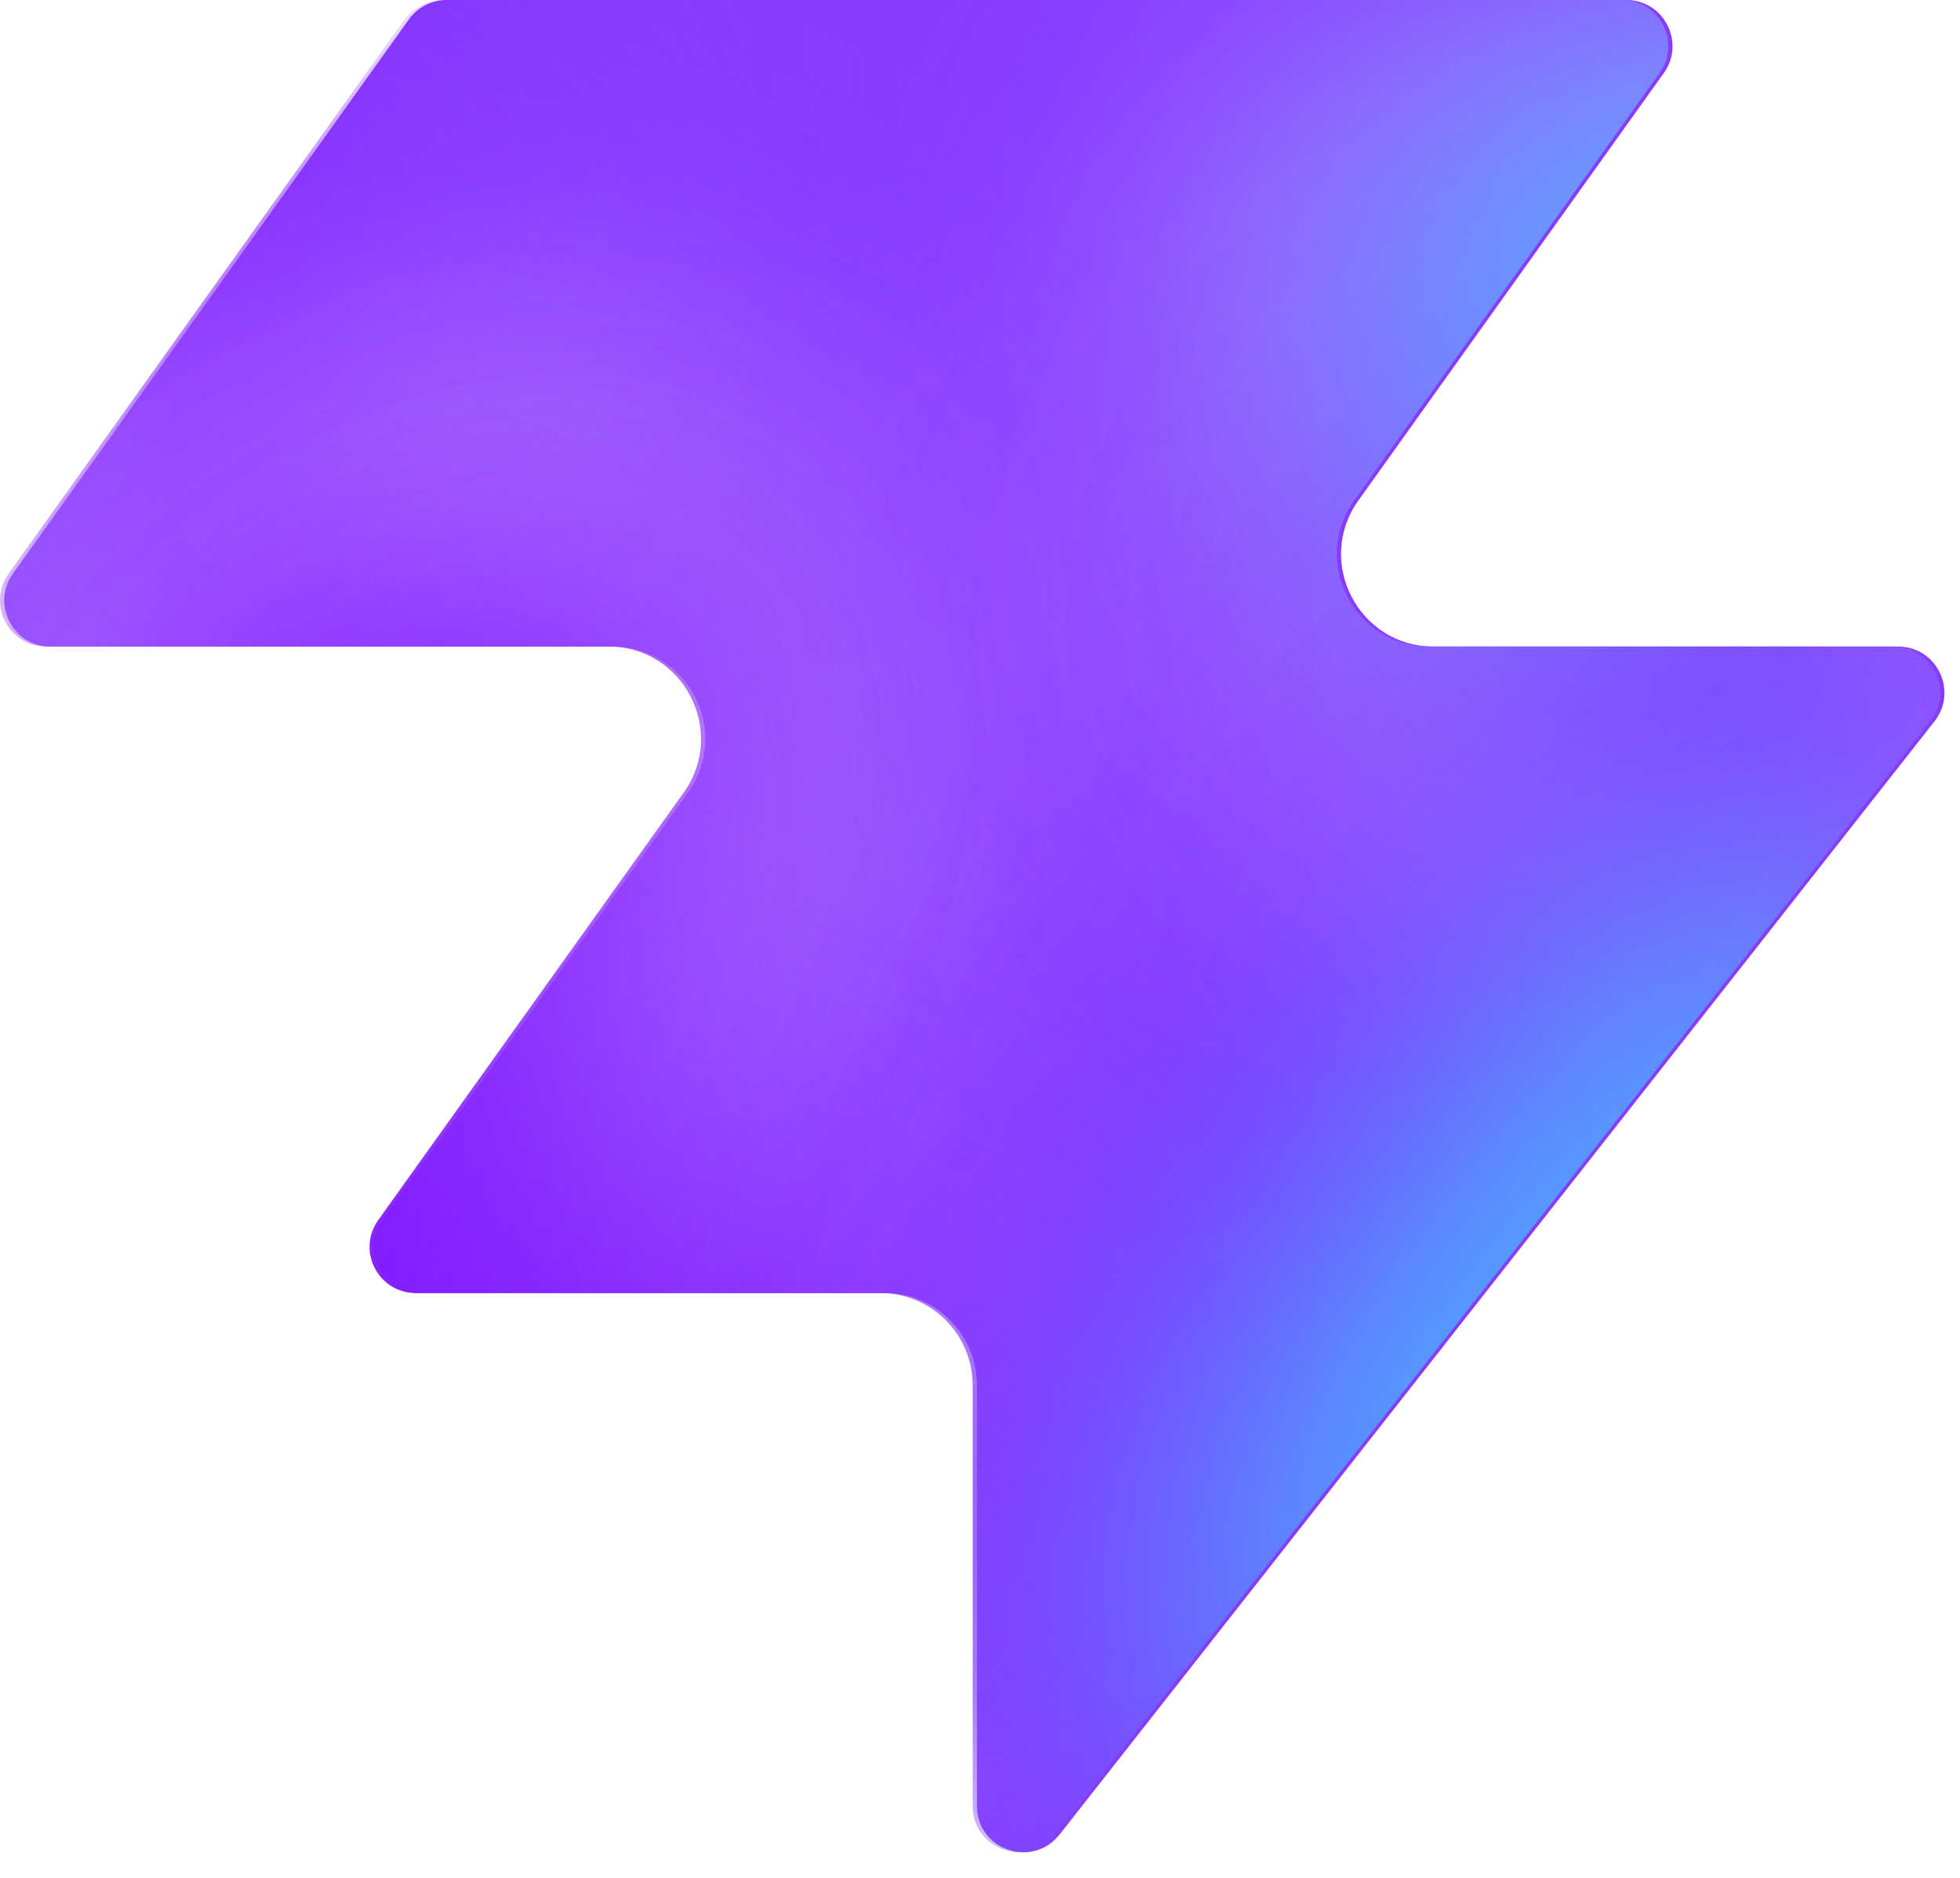
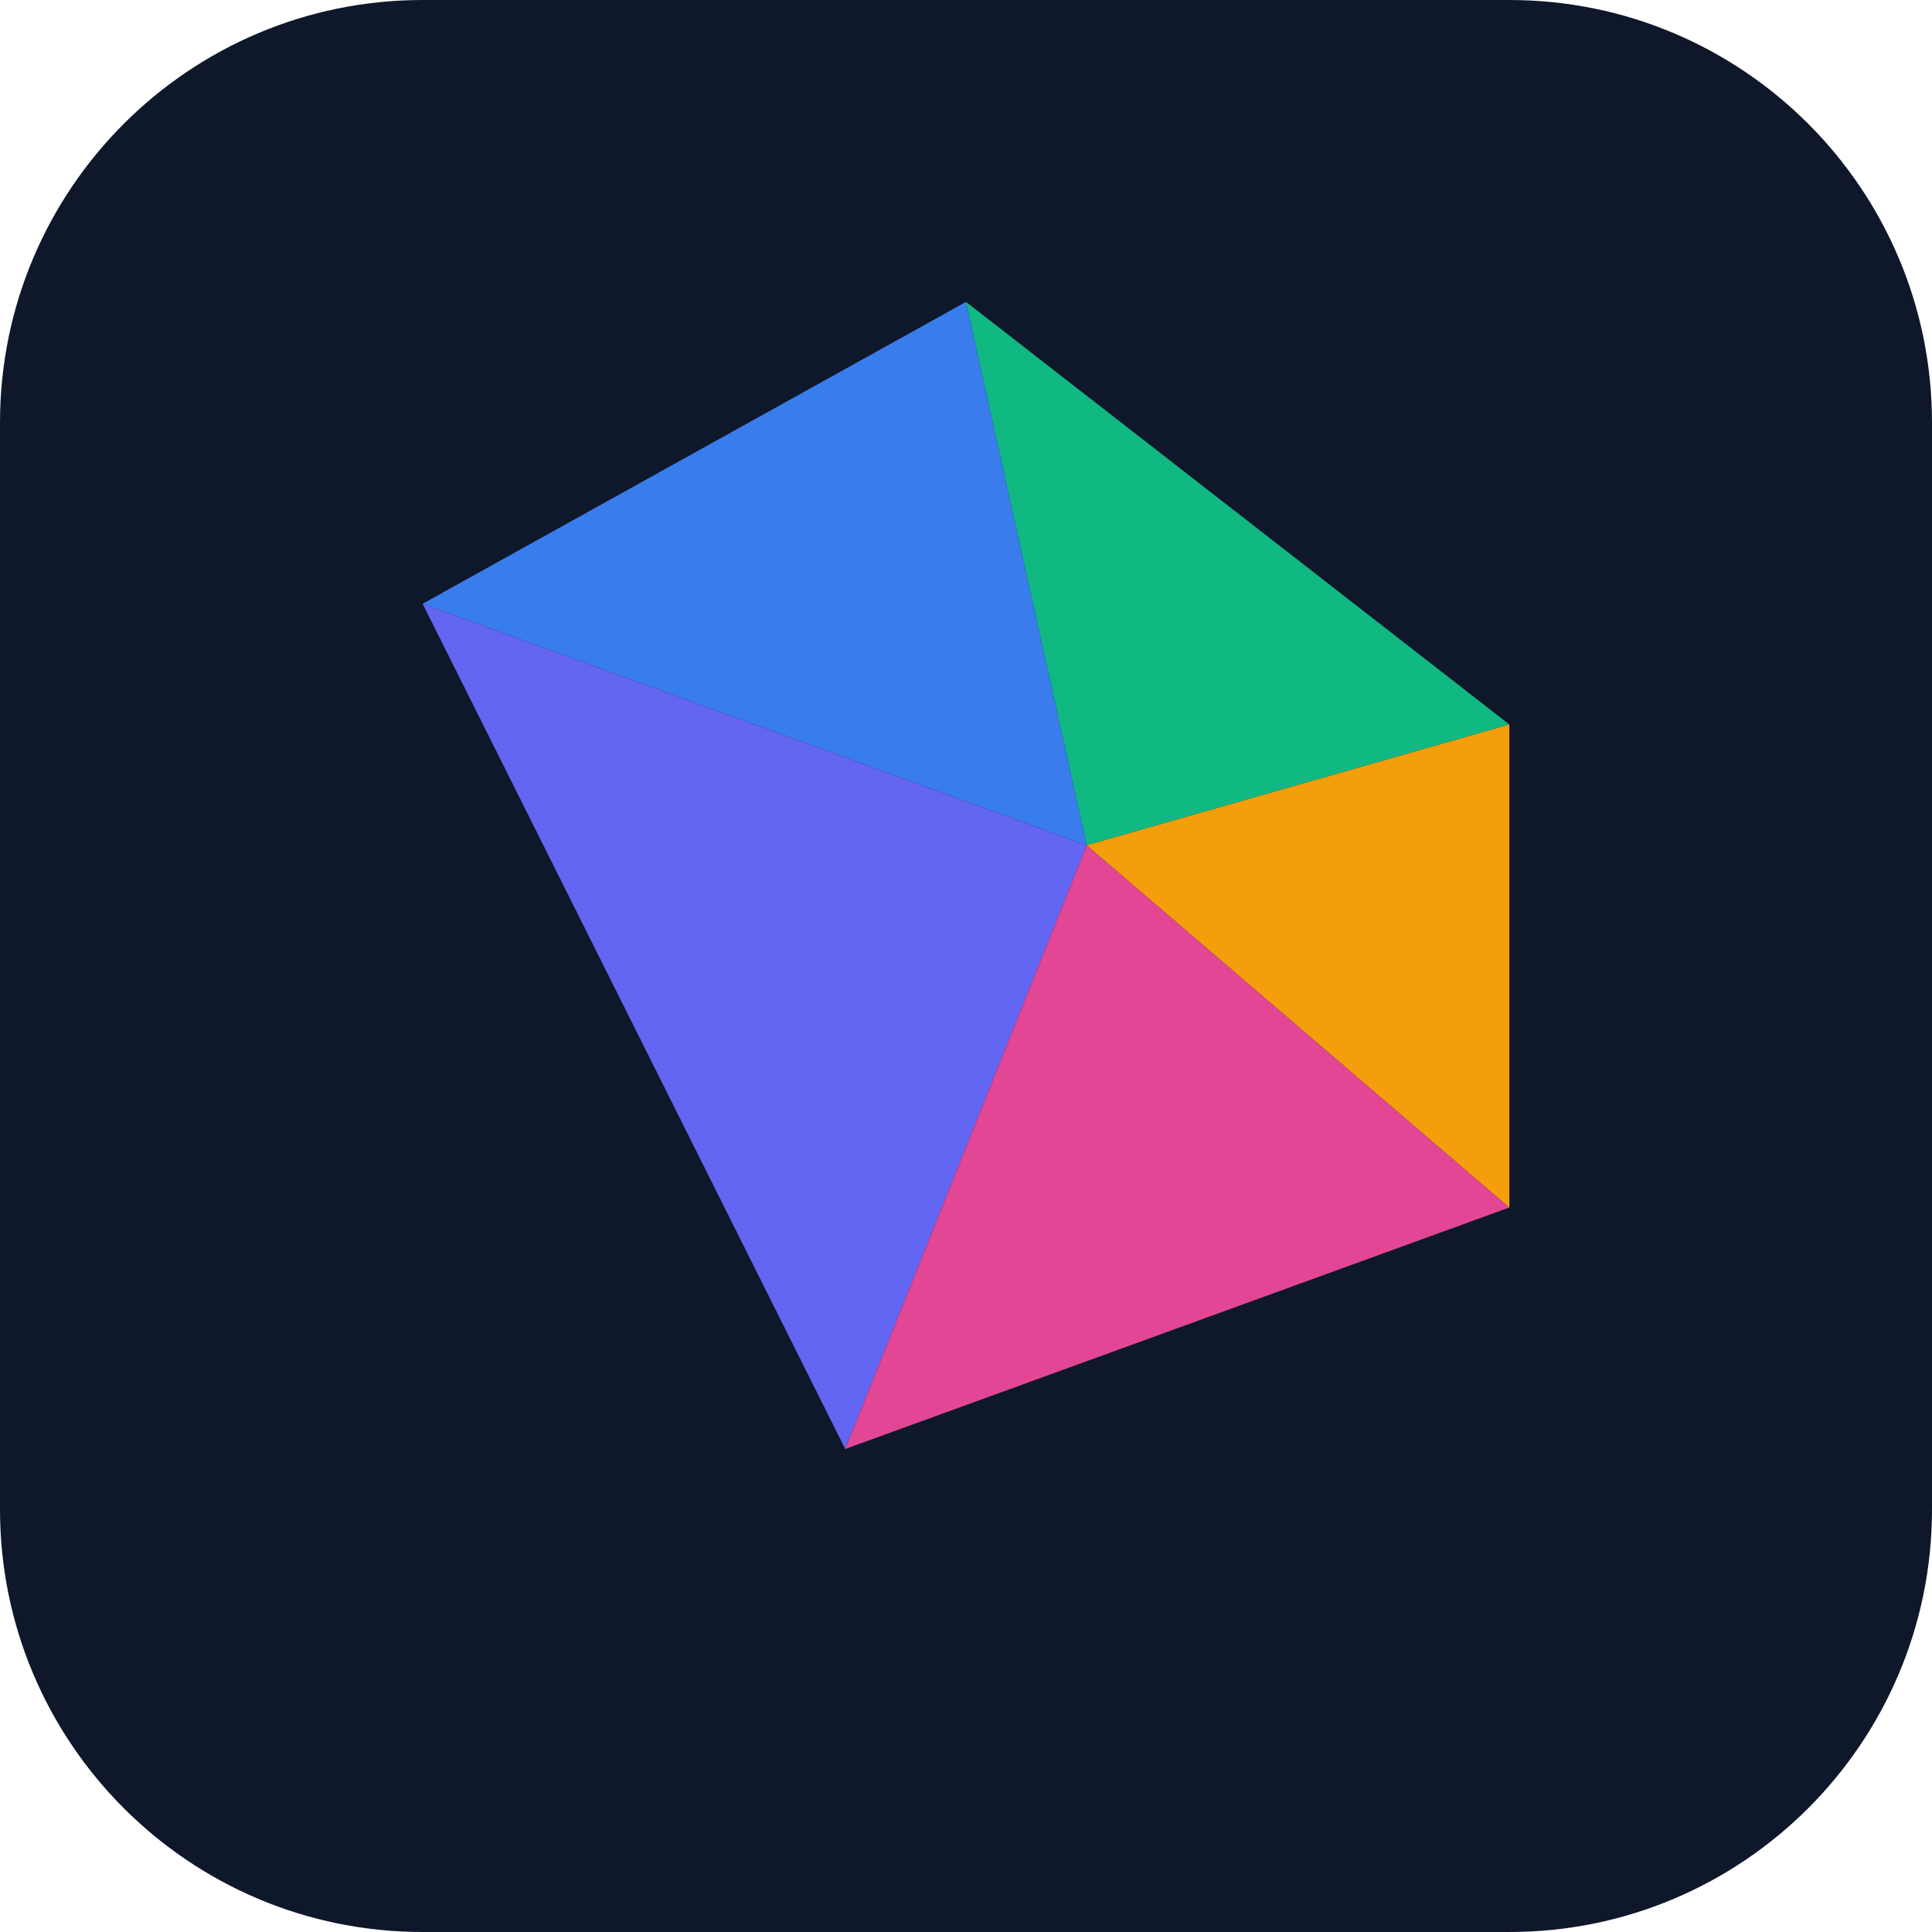
- <svg xmlns="http://www.w3.org/2000/svg" width="48" height="46" fill="none" viewBox="0 0 48 46">
-   <path fill="#863bff" d="M25.946 44.938c-.664.845-2.021.375-2.021-.698V33.937a2.26 2.26 0 0 0-2.262-2.262H10.287c-.92 0-1.456-1.04-.92-1.788l7.48-10.471c1.07-1.497 0-3.578-1.842-3.578H1.237c-.92 0-1.456-1.04-.92-1.788L10.013.474c.214-.297.556-.474.92-.474h28.894c.92 0 1.456 1.04.92 1.788l-7.48 10.471c-1.07 1.498 0 3.579 1.842 3.579h11.377c.943 0 1.473 1.088.89 1.83L25.947 44.94z" style="fill:#863bff;fill:color(display-p3 .525 .23 1);fill-opacity:1" />
-   <mask id="a" width="48" height="46" x="0" y="0" maskUnits="userSpaceOnUse" style="mask-type:alpha">
-     <path fill="#000" d="M25.842 44.938c-.664.844-2.021.375-2.021-.698V33.937a2.26 2.26 0 0 0-2.262-2.262H10.183c-.92 0-1.456-1.04-.92-1.788l7.48-10.471c1.07-1.498 0-3.579-1.842-3.579H1.133c-.92 0-1.456-1.04-.92-1.787L9.91.473c.214-.297.556-.474.92-.474h28.894c.92 0 1.456 1.04.92 1.788l-7.48 10.471c-1.07 1.498 0 3.578 1.842 3.578h11.377c.943 0 1.473 1.088.89 1.832L25.843 44.94z" style="fill:#000;fill-opacity:1" />
-   </mask>
-   <g mask="url(#a)">
-     <g filter="url(#b)">
-       <ellipse cx="5.508" cy="14.704" fill="#ede6ff" rx="5.508" ry="14.704" style="fill:#ede6ff;fill:color(display-p3 .927 .903 1);fill-opacity:1" transform="matrix(.00324 1 1 -.00324 -4.47 31.516)" />
-     </g>
-     <g filter="url(#c)">
-       <ellipse cx="10.399" cy="29.851" fill="#ede6ff" rx="10.399" ry="29.851" style="fill:#ede6ff;fill:color(display-p3 .927 .903 1);fill-opacity:1" transform="matrix(.00324 1 1 -.00324 -39.328 7.883)" />
-     </g>
-     <g filter="url(#d)">
-       <ellipse cx="5.508" cy="30.487" fill="#7e14ff" rx="5.508" ry="30.487" style="fill:#7e14ff;fill:color(display-p3 .492 .077 1);fill-opacity:1" transform="rotate(89.814 -25.913 -14.639)scale(1 -1)" />
-     </g>
-     <g filter="url(#e)">
-       <ellipse cx="5.508" cy="30.599" fill="#7e14ff" rx="5.508" ry="30.599" style="fill:#7e14ff;fill:color(display-p3 .492 .077 1);fill-opacity:1" transform="rotate(89.814 -32.644 -3.334)scale(1 -1)" />
-     </g>
-     <g filter="url(#f)">
-       <ellipse cx="5.508" cy="30.599" fill="#7e14ff" rx="5.508" ry="30.599" style="fill:#7e14ff;fill:color(display-p3 .492 .077 1);fill-opacity:1" transform="matrix(.00324 1 1 -.00324 -34.34 30.47)" />
-     </g>
-     <g filter="url(#g)">
-       <ellipse cx="14.072" cy="22.078" fill="#ede6ff" rx="14.072" ry="22.078" style="fill:#ede6ff;fill:color(display-p3 .927 .903 1);fill-opacity:1" transform="rotate(93.35 24.506 48.493)scale(-1 1)" />
-     </g>
-     <g filter="url(#h)">
-       <ellipse cx="3.47" cy="21.501" fill="#7e14ff" rx="3.47" ry="21.501" style="fill:#7e14ff;fill:color(display-p3 .492 .077 1);fill-opacity:1" transform="rotate(89.009 28.708 47.59)scale(-1 1)" />
-     </g>
-     <g filter="url(#i)">
-       <ellipse cx="3.47" cy="21.501" fill="#7e14ff" rx="3.47" ry="21.501" style="fill:#7e14ff;fill:color(display-p3 .492 .077 1);fill-opacity:1" transform="rotate(89.009 28.708 47.59)scale(-1 1)" />
-     </g>
-     <g filter="url(#j)">
-       <ellipse cx=".387" cy="8.972" fill="#7e14ff" rx="4.407" ry="29.108" style="fill:#7e14ff;fill:color(display-p3 .492 .077 1);fill-opacity:1" transform="rotate(39.51 .387 8.972)" />
-     </g>
-     <g filter="url(#k)">
-       <ellipse cx="47.523" cy="-6.092" fill="#7e14ff" rx="4.407" ry="29.108" style="fill:#7e14ff;fill:color(display-p3 .492 .077 1);fill-opacity:1" transform="rotate(37.892 47.523 -6.092)" />
-     </g>
-     <g filter="url(#l)">
-       <ellipse cx="41.412" cy="6.333" fill="#47bfff" rx="5.971" ry="9.665" style="fill:#47bfff;fill:color(display-p3 .28 .748 1);fill-opacity:1" transform="rotate(37.892 41.412 6.333)" />
-     </g>
-     <g filter="url(#m)">
-       <ellipse cx="-1.879" cy="38.332" fill="#7e14ff" rx="4.407" ry="29.108" style="fill:#7e14ff;fill:color(display-p3 .492 .077 1);fill-opacity:1" transform="rotate(37.892 -1.88 38.332)" />
-     </g>
-     <g filter="url(#n)">
-       <ellipse cx="-1.879" cy="38.332" fill="#7e14ff" rx="4.407" ry="29.108" style="fill:#7e14ff;fill:color(display-p3 .492 .077 1);fill-opacity:1" transform="rotate(37.892 -1.88 38.332)" />
-     </g>
-     <g filter="url(#o)">
-       <ellipse cx="35.651" cy="29.907" fill="#7e14ff" rx="4.407" ry="29.108" style="fill:#7e14ff;fill:color(display-p3 .492 .077 1);fill-opacity:1" transform="rotate(37.892 35.651 29.907)" />
-     </g>
-     <g filter="url(#p)">
-       <ellipse cx="38.418" cy="32.4" fill="#47bfff" rx="5.971" ry="15.297" style="fill:#47bfff;fill:color(display-p3 .28 .748 1);fill-opacity:1" transform="rotate(37.892 38.418 32.4)" />
-     </g>
-   </g>
-   <defs>
-     <filter id="b" width="60.045" height="41.654" x="-19.77" y="16.149" color-interpolation-filters="sRGB" filterUnits="userSpaceOnUse">
-       <feFlood flood-opacity="0" result="BackgroundImageFix" />
-       <feBlend in="SourceGraphic" in2="BackgroundImageFix" result="shape" />
-       <feGaussianBlur result="effect1_foregroundBlur_2002_17158" stdDeviation="7.659" />
-     </filter>
-     <filter id="c" width="90.34" height="51.437" x="-54.613" y="-7.533" color-interpolation-filters="sRGB" filterUnits="userSpaceOnUse">
-       <feFlood flood-opacity="0" result="BackgroundImageFix" />
-       <feBlend in="SourceGraphic" in2="BackgroundImageFix" result="shape" />
-       <feGaussianBlur result="effect1_foregroundBlur_2002_17158" stdDeviation="7.659" />
-     </filter>
-     <filter id="d" width="79.355" height="29.4" x="-49.64" y="2.03" color-interpolation-filters="sRGB" filterUnits="userSpaceOnUse">
-       <feFlood flood-opacity="0" result="BackgroundImageFix" />
-       <feBlend in="SourceGraphic" in2="BackgroundImageFix" result="shape" />
-       <feGaussianBlur result="effect1_foregroundBlur_2002_17158" stdDeviation="4.596" />
-     </filter>
-     <filter id="e" width="79.579" height="29.4" x="-45.045" y="20.029" color-interpolation-filters="sRGB" filterUnits="userSpaceOnUse">
-       <feFlood flood-opacity="0" result="BackgroundImageFix" />
-       <feBlend in="SourceGraphic" in2="BackgroundImageFix" result="shape" />
-       <feGaussianBlur result="effect1_foregroundBlur_2002_17158" stdDeviation="4.596" />
-     </filter>
-     <filter id="f" width="79.579" height="29.4" x="-43.513" y="21.178" color-interpolation-filters="sRGB" filterUnits="userSpaceOnUse">
-       <feFlood flood-opacity="0" result="BackgroundImageFix" />
-       <feBlend in="SourceGraphic" in2="BackgroundImageFix" result="shape" />
-       <feGaussianBlur result="effect1_foregroundBlur_2002_17158" stdDeviation="4.596" />
-     </filter>
-     <filter id="g" width="74.749" height="58.852" x="15.756" y="-17.901" color-interpolation-filters="sRGB" filterUnits="userSpaceOnUse">
-       <feFlood flood-opacity="0" result="BackgroundImageFix" />
-       <feBlend in="SourceGraphic" in2="BackgroundImageFix" result="shape" />
-       <feGaussianBlur result="effect1_foregroundBlur_2002_17158" stdDeviation="7.659" />
-     </filter>
-     <filter id="h" width="61.377" height="25.362" x="23.548" y="2.284" color-interpolation-filters="sRGB" filterUnits="userSpaceOnUse">
-       <feFlood flood-opacity="0" result="BackgroundImageFix" />
-       <feBlend in="SourceGraphic" in2="BackgroundImageFix" result="shape" />
-       <feGaussianBlur result="effect1_foregroundBlur_2002_17158" stdDeviation="4.596" />
-     </filter>
-     <filter id="i" width="61.377" height="25.362" x="23.548" y="2.284" color-interpolation-filters="sRGB" filterUnits="userSpaceOnUse">
-       <feFlood flood-opacity="0" result="BackgroundImageFix" />
-       <feBlend in="SourceGraphic" in2="BackgroundImageFix" result="shape" />
-       <feGaussianBlur result="effect1_foregroundBlur_2002_17158" stdDeviation="4.596" />
-     </filter>
-     <filter id="j" width="56.045" height="63.649" x="-27.636" y="-22.853" color-interpolation-filters="sRGB" filterUnits="userSpaceOnUse">
-       <feFlood flood-opacity="0" result="BackgroundImageFix" />
-       <feBlend in="SourceGraphic" in2="BackgroundImageFix" result="shape" />
-       <feGaussianBlur result="effect1_foregroundBlur_2002_17158" stdDeviation="4.596" />
-     </filter>
-     <filter id="k" width="54.814" height="64.646" x="20.116" y="-38.415" color-interpolation-filters="sRGB" filterUnits="userSpaceOnUse">
-       <feFlood flood-opacity="0" result="BackgroundImageFix" />
-       <feBlend in="SourceGraphic" in2="BackgroundImageFix" result="shape" />
-       <feGaussianBlur result="effect1_foregroundBlur_2002_17158" stdDeviation="4.596" />
-     </filter>
-     <filter id="l" width="33.541" height="35.313" x="24.641" y="-11.323" color-interpolation-filters="sRGB" filterUnits="userSpaceOnUse">
-       <feFlood flood-opacity="0" result="BackgroundImageFix" />
-       <feBlend in="SourceGraphic" in2="BackgroundImageFix" result="shape" />
-       <feGaussianBlur result="effect1_foregroundBlur_2002_17158" stdDeviation="4.596" />
-     </filter>
-     <filter id="m" width="54.814" height="64.646" x="-29.286" y="6.009" color-interpolation-filters="sRGB" filterUnits="userSpaceOnUse">
-       <feFlood flood-opacity="0" result="BackgroundImageFix" />
-       <feBlend in="SourceGraphic" in2="BackgroundImageFix" result="shape" />
-       <feGaussianBlur result="effect1_foregroundBlur_2002_17158" stdDeviation="4.596" />
-     </filter>
-     <filter id="n" width="54.814" height="64.646" x="-29.286" y="6.009" color-interpolation-filters="sRGB" filterUnits="userSpaceOnUse">
-       <feFlood flood-opacity="0" result="BackgroundImageFix" />
-       <feBlend in="SourceGraphic" in2="BackgroundImageFix" result="shape" />
-       <feGaussianBlur result="effect1_foregroundBlur_2002_17158" stdDeviation="4.596" />
-     </filter>
-     <filter id="o" width="54.814" height="64.646" x="8.244" y="-2.416" color-interpolation-filters="sRGB" filterUnits="userSpaceOnUse">
-       <feFlood flood-opacity="0" result="BackgroundImageFix" />
-       <feBlend in="SourceGraphic" in2="BackgroundImageFix" result="shape" />
-       <feGaussianBlur result="effect1_foregroundBlur_2002_17158" stdDeviation="4.596" />
-     </filter>
-     <filter id="p" width="39.409" height="43.623" x="18.713" y="10.588" color-interpolation-filters="sRGB" filterUnits="userSpaceOnUse">
-       <feFlood flood-opacity="0" result="BackgroundImageFix" />
-       <feBlend in="SourceGraphic" in2="BackgroundImageFix" result="shape" />
-       <feGaussianBlur result="effect1_foregroundBlur_2002_17158" stdDeviation="4.596" />
-     </filter>
-   </defs>
+ <svg xmlns="http://www.w3.org/2000/svg" viewBox="0 0 32 32" width="64" height="64" fill="none">
+   <rect width="32" height="32" rx="7" fill="#0f172a" />
+   <polygon points="16,5 25,12 18,14" fill="#10b981" />
+   <polygon points="16,5 18,14 7,10" fill="#3b82f6" opacity="0.95" />
+   <polygon points="7,10 18,14 14,24" fill="#6366f1" />
+   <polygon points="14,24 18,14 25,20" fill="#ec4899" opacity="0.95" />
+   <polygon points="18,14 25,12 25,20" fill="#f59e0b" />
</svg>
